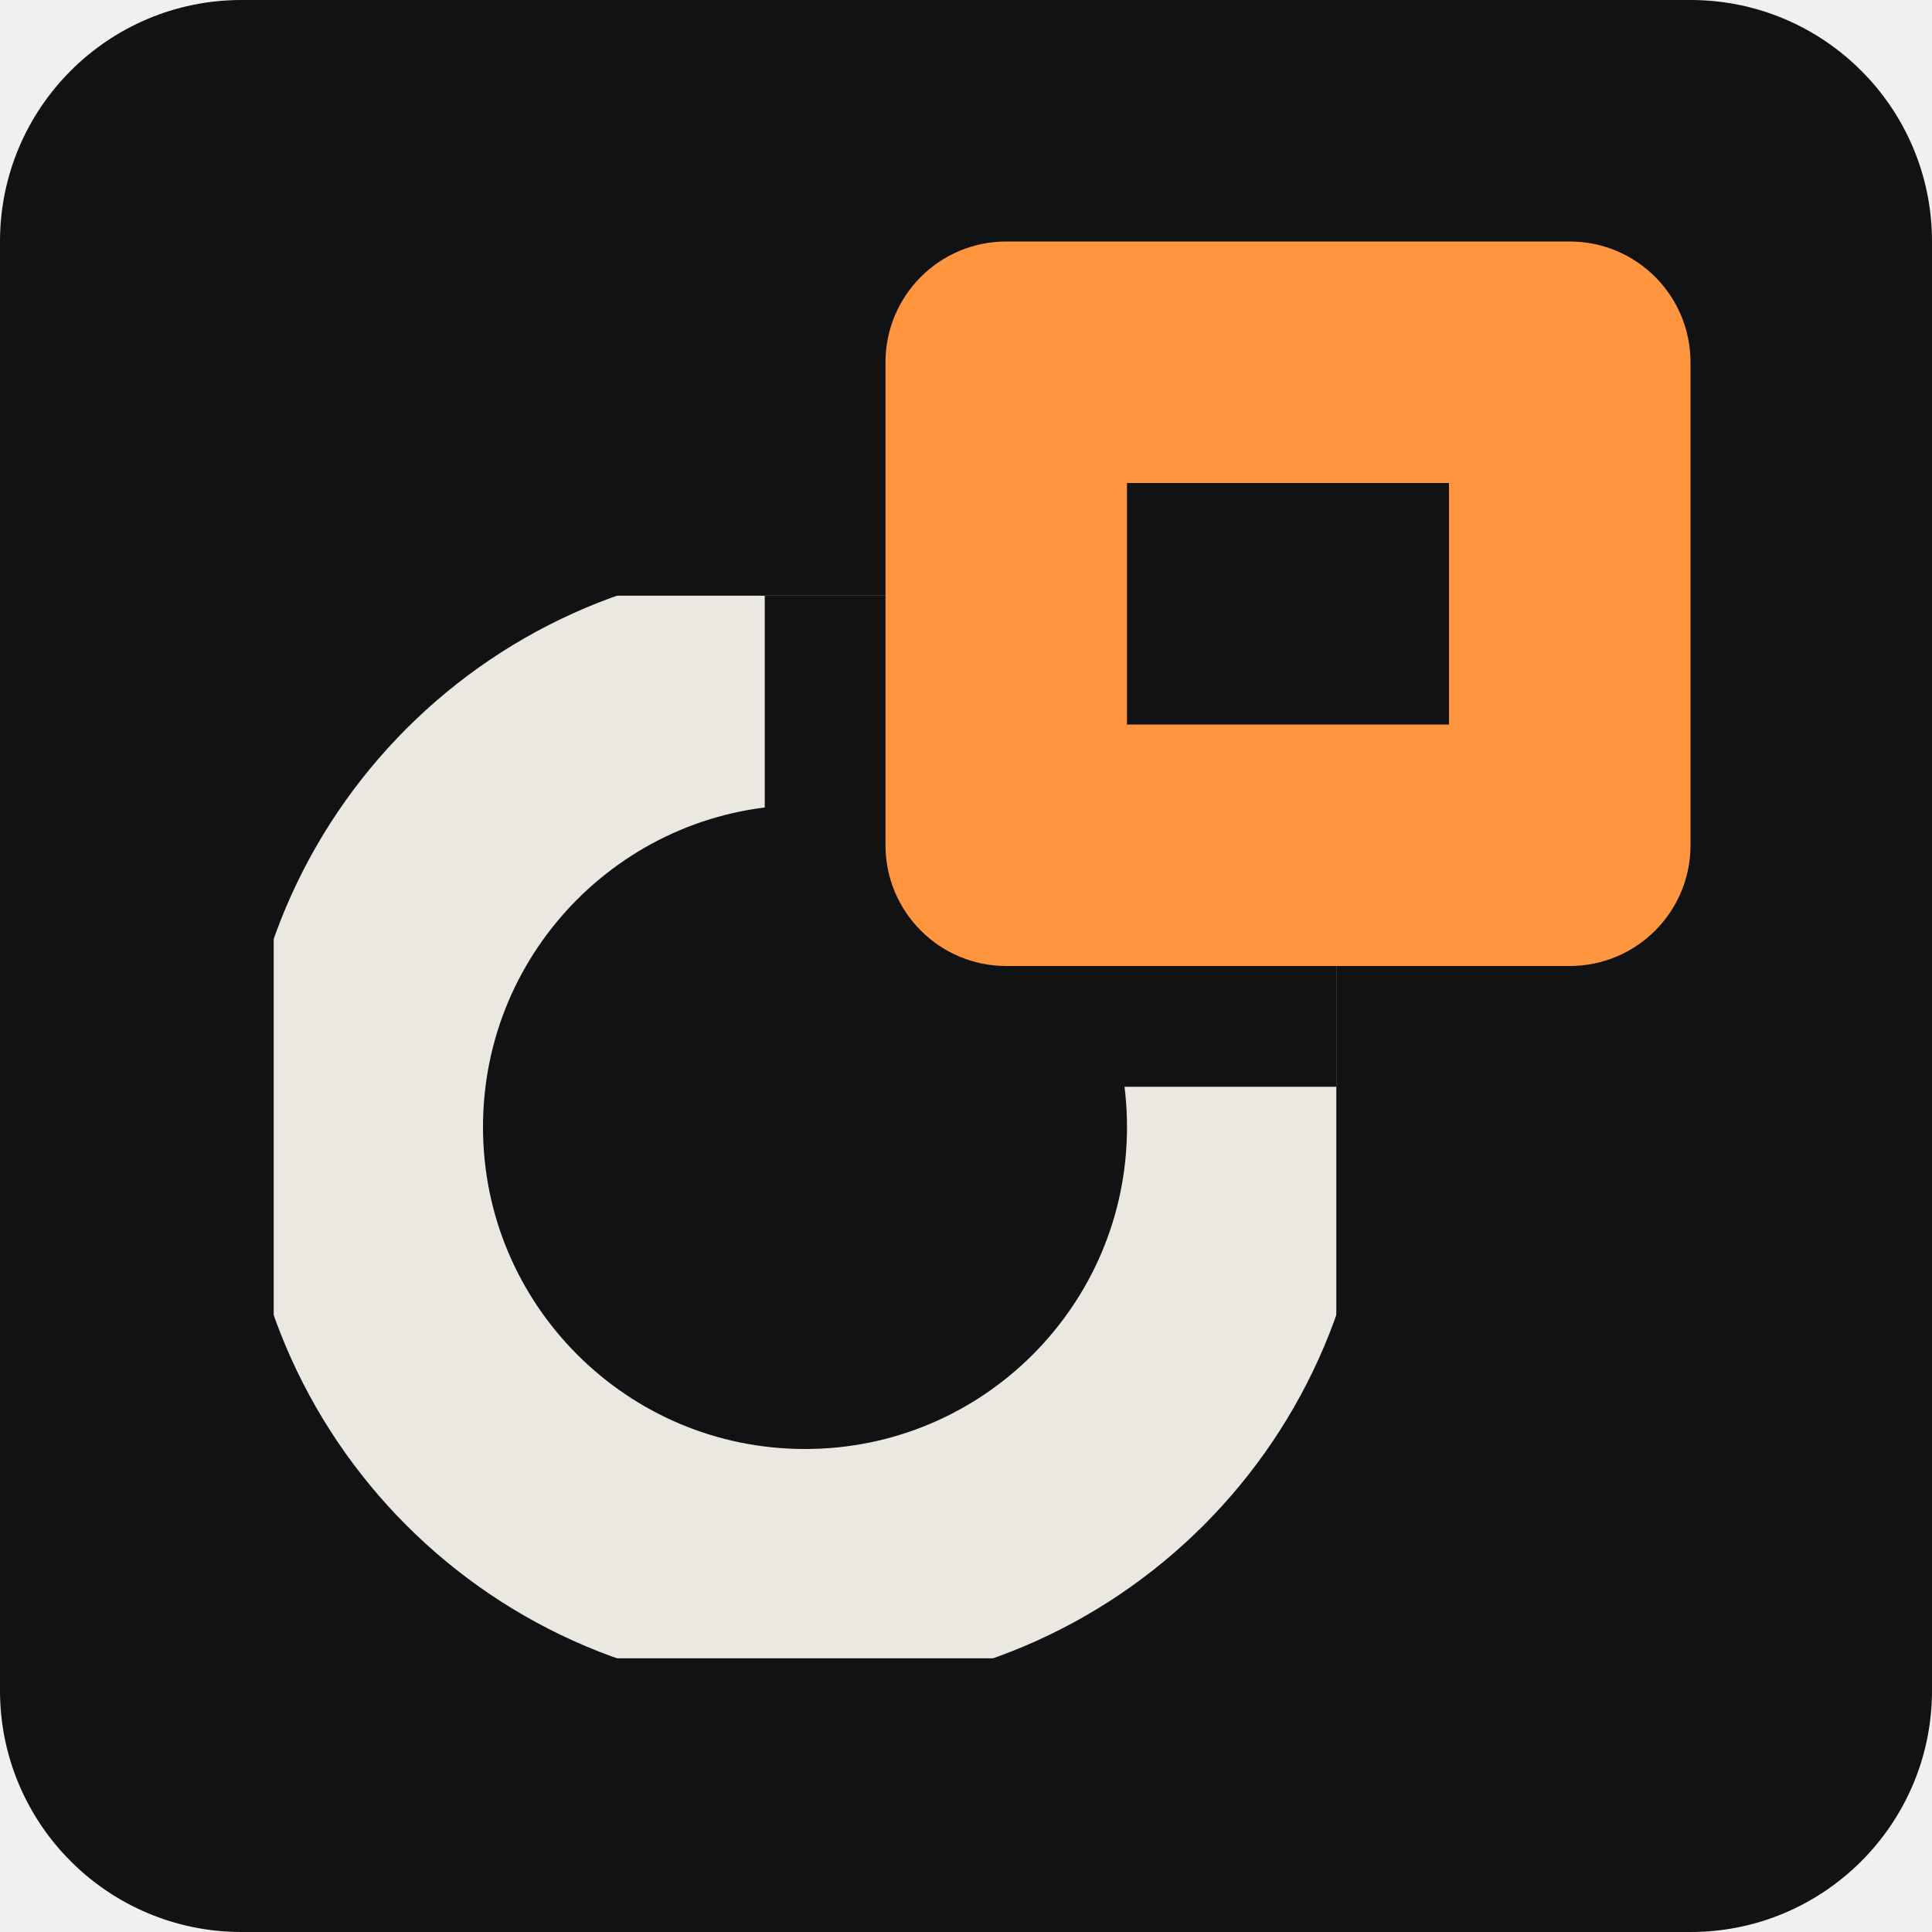
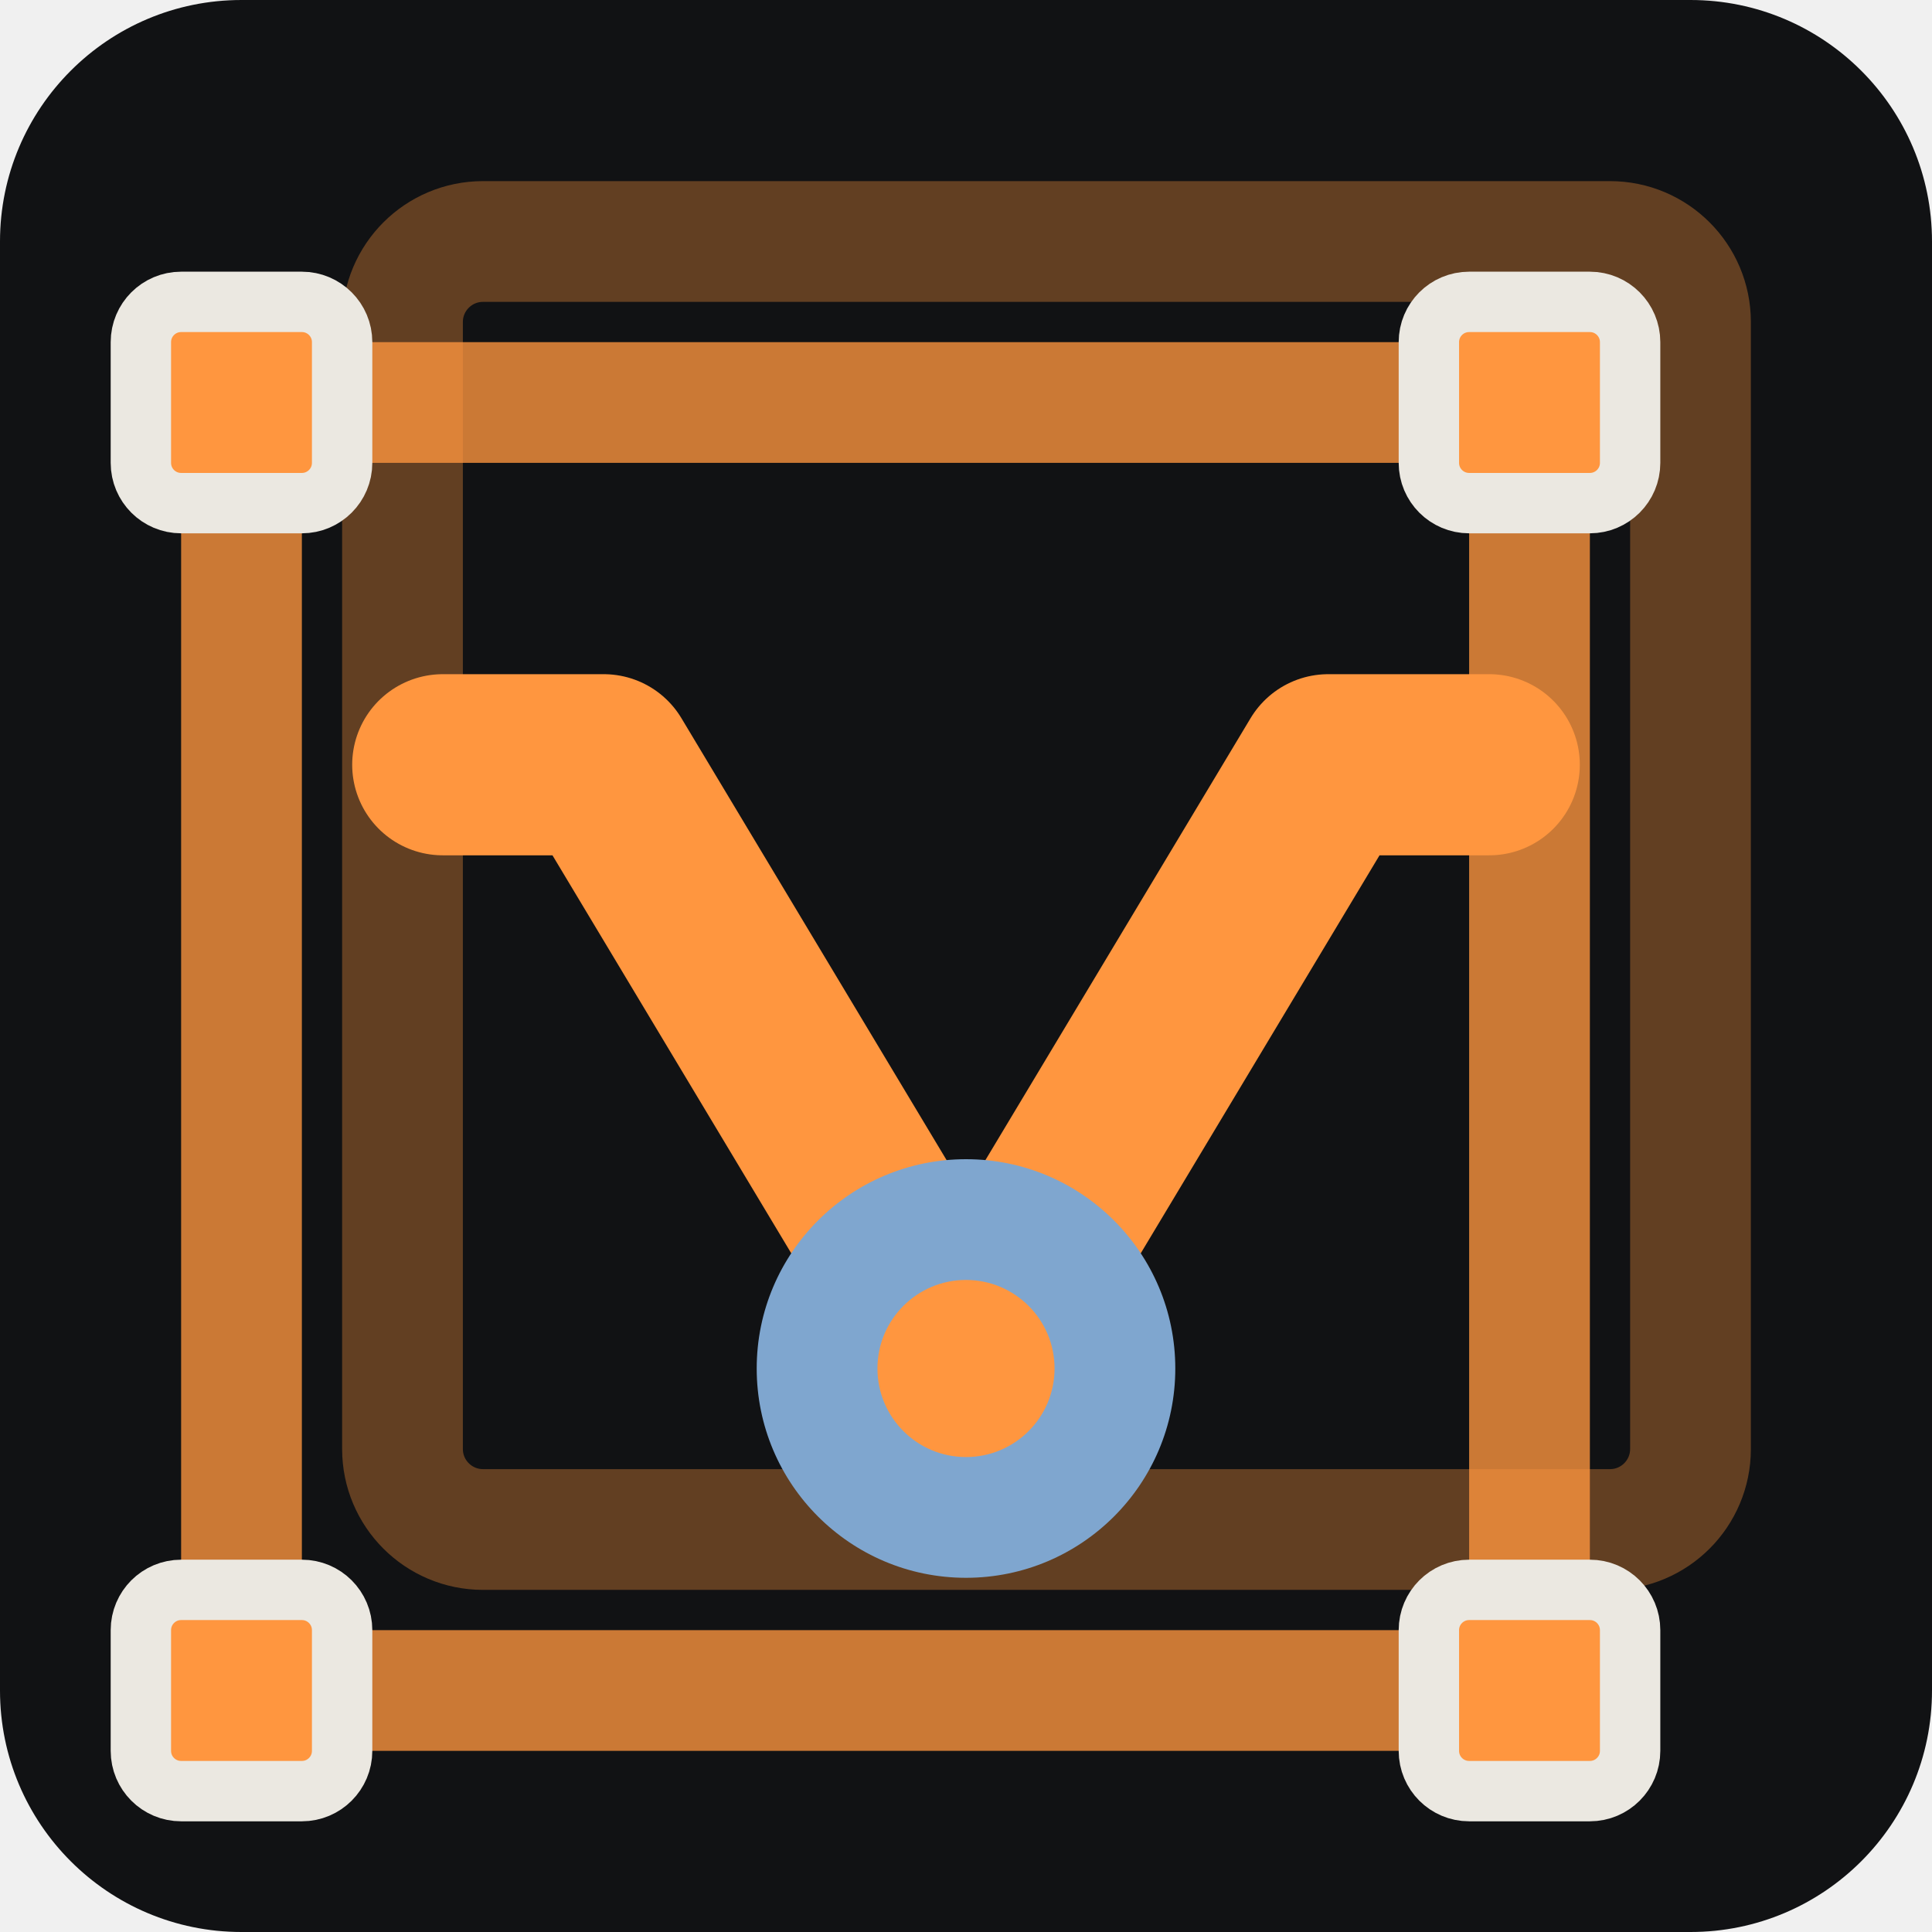
<svg xmlns="http://www.w3.org/2000/svg" width="24" height="24" viewBox="0 0 24 24" role="img" aria-labelledby="vosulay-icon-title vosulay-icon-desc">
  <rect width="24" height="24" rx="3" fill="#111214" />
-   <mask id="vosulay-gap">
-     <rect x="-1" y="-1" width="200" height="200" fill="#fff" />
-     <path d="M12.5 1.5H19.5A3 3 0 0 1 22.5 4.5V10.5A3 3 0 0 1 19.5 13.5H12.5A3 3 0 0 1 9.5 10.5V4.5A3 3 0 0 1 12.5 1.5Z" fill="#000" />
-   </mask>
-   <circle cx="10" cy="14" r="5.5" fill="none" stroke="#ebe8e1" stroke-width="3" mask="url(#vosulay-gap)" />
-   <path fill-rule="evenodd" fill="#ff963f" d="M12.5 3H19.5A1.5 1.5 0 0 1 21 4.5V10.5A1.5 1.5 0 0 1 19.5 12H12.5A1.5 1.5 0 0 1 11 10.5V4.5A1.5 1.5 0 0 1 12.5 3ZM14 6H18V9H14Z" />
+   <rect x="5" y="3" width="16" height="16" rx="1" fill="none" stroke="#ff963f" stroke-width="1.5" opacity="0.34" />
+   <rect x="3" y="5" width="16" height="16" rx="1" fill="none" stroke="#ff963f" stroke-width="1.5" opacity="0.78" />
+   <path d="M5.5 9.5 H7.5 L12 17 L16.5 9.5 H18.5" fill="none" stroke="#ff963f" stroke-width="2.25" stroke-linecap="round" stroke-linejoin="round" />
+   <path fill-rule="evenodd" fill="#7fa6cf" d="M9.4 17a2.6 2.6 0 1 0 5.2 0a2.6 2.6 0 1 0 -5.2 0ZM10.9 17a1.1 1.1 0 1 0 2.2 0a1.1 1.1 0 1 0 -2.2 0Z" />
+   <rect x="1.75" y="3.75" width="2.5" height="2.5" rx="0.5" fill="#ff963f" stroke="#ebe8e1" stroke-width="0.75" />
+   <rect x="17.75" y="3.75" width="2.5" height="2.5" rx="0.5" fill="#ff963f" stroke="#ebe8e1" stroke-width="0.75" />
+   <rect x="1.75" y="19.75" width="2.5" height="2.5" rx="0.5" fill="#ff963f" stroke="#ebe8e1" stroke-width="0.75" />
+   <rect x="17.75" y="19.75" width="2.5" height="2.5" rx="0.5" fill="#ff963f" stroke="#ebe8e1" stroke-width="0.75" />
</svg>
